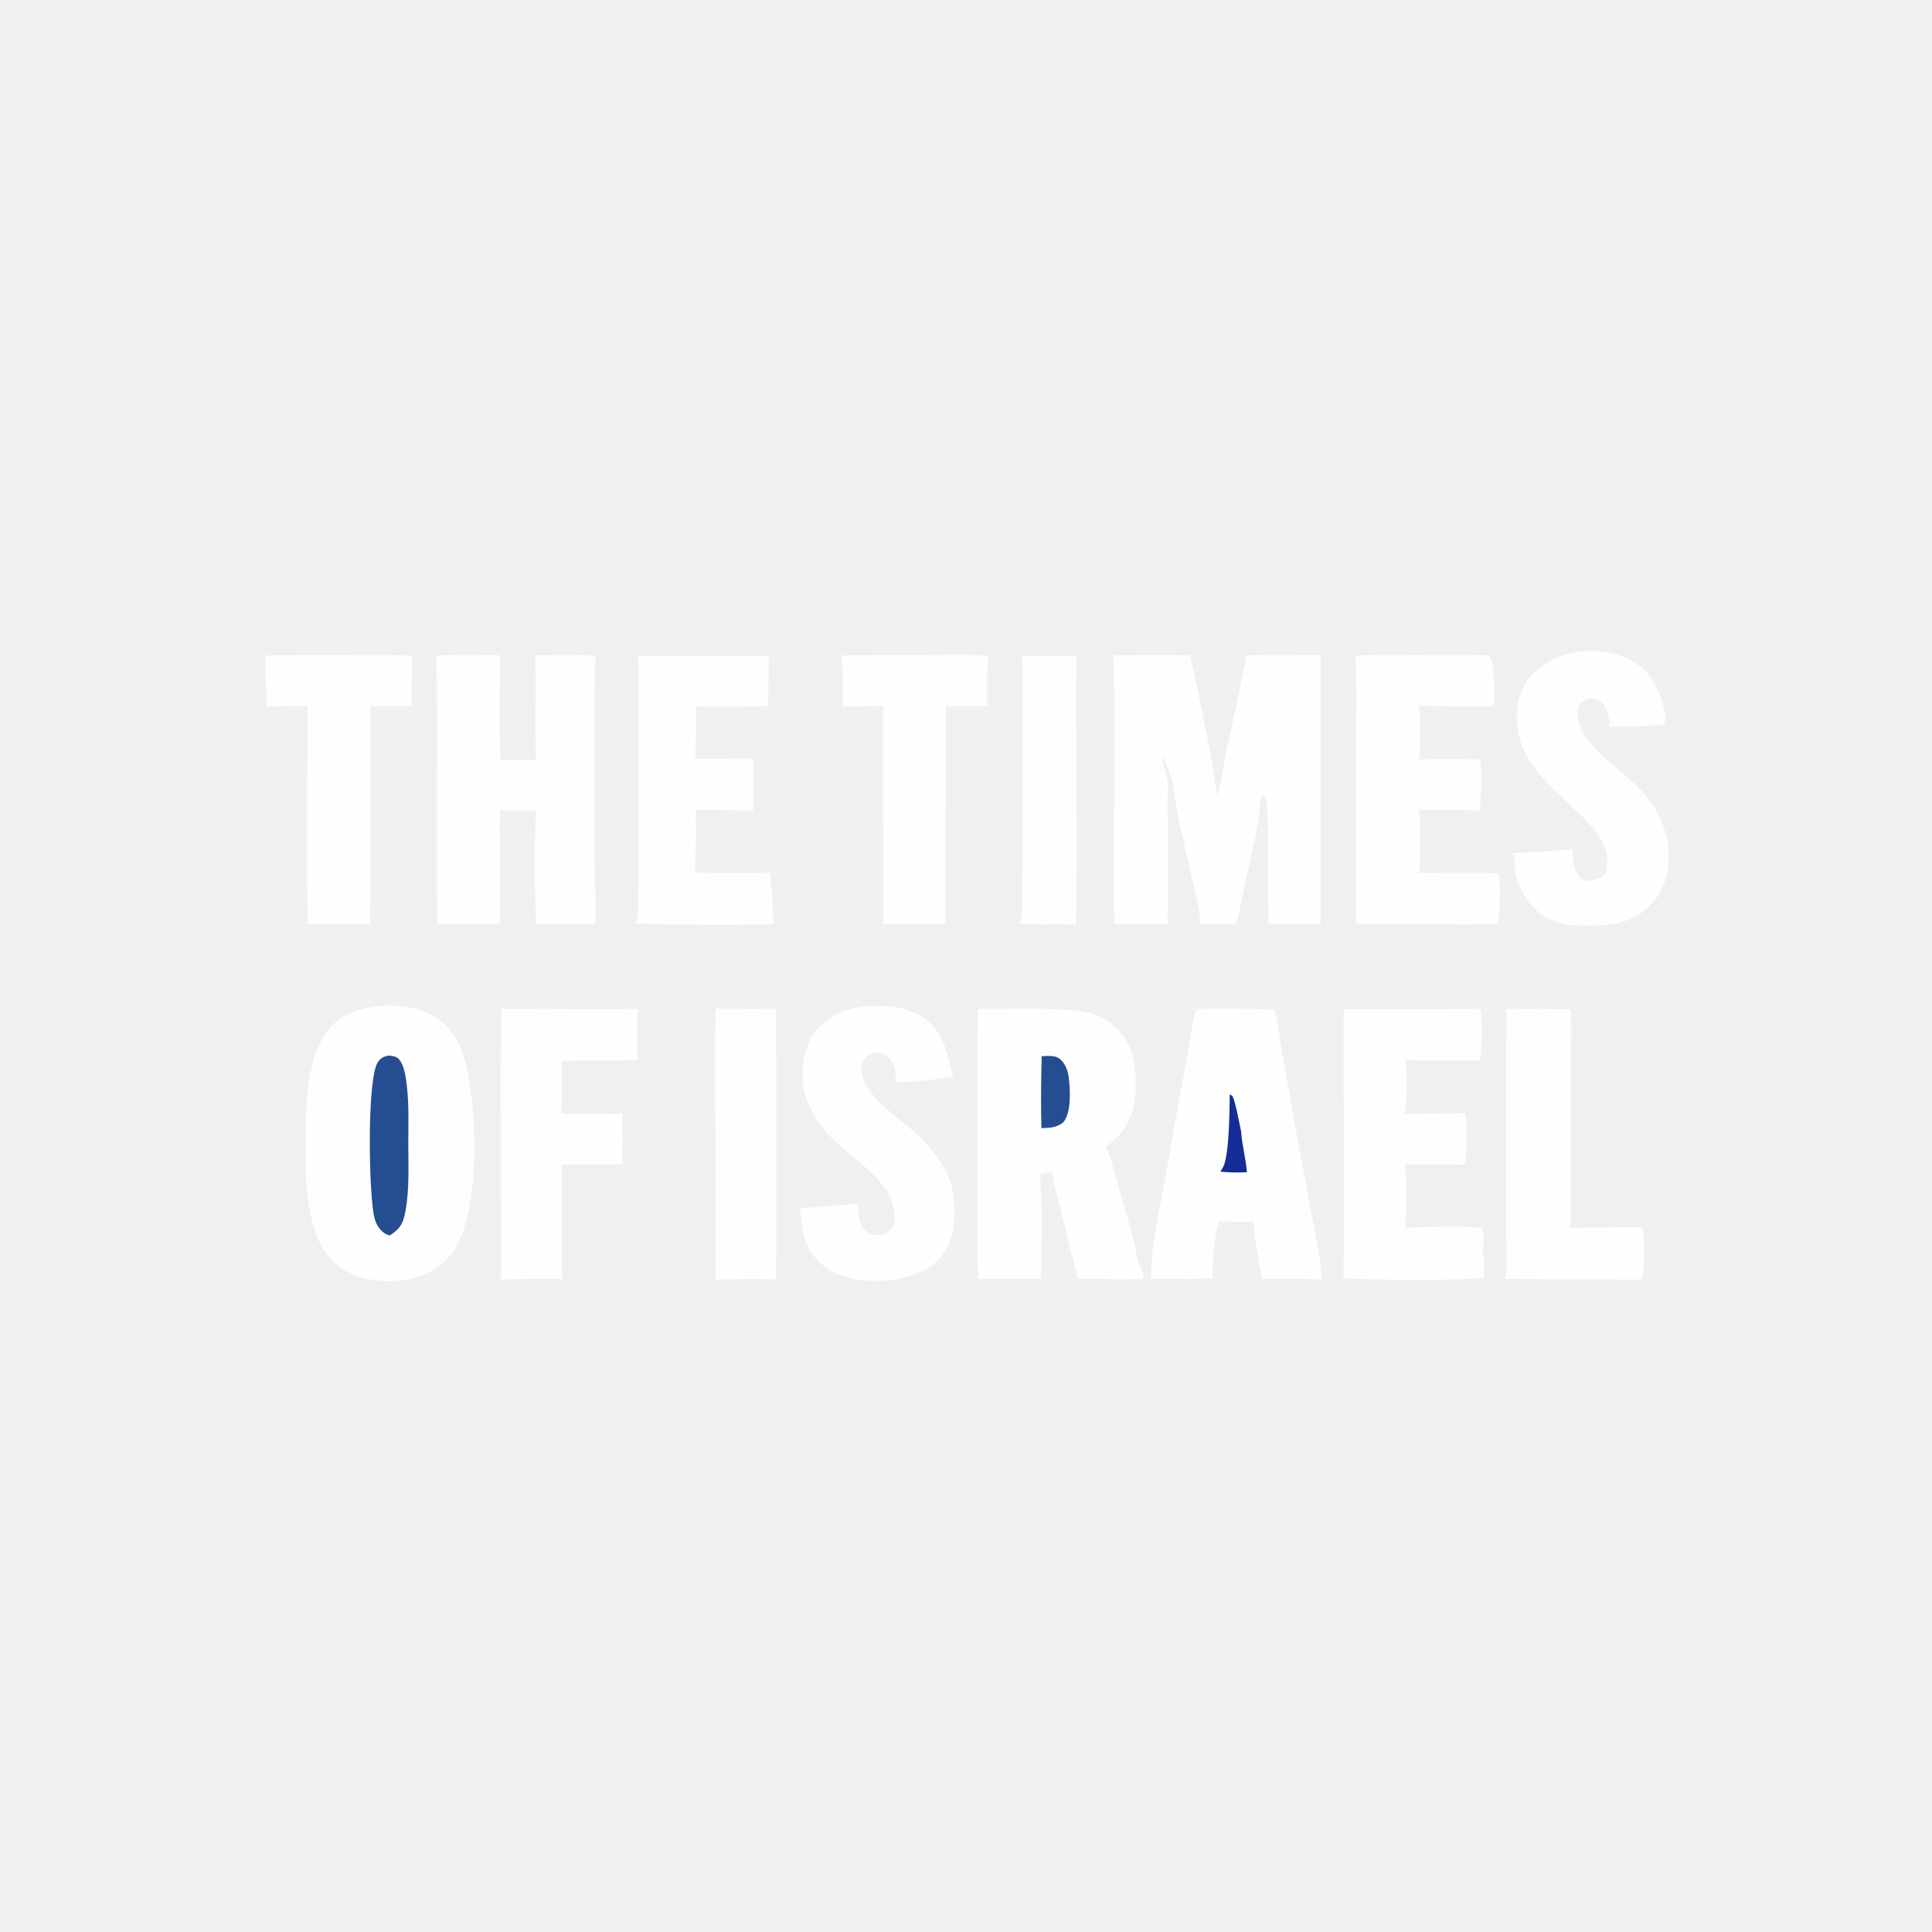
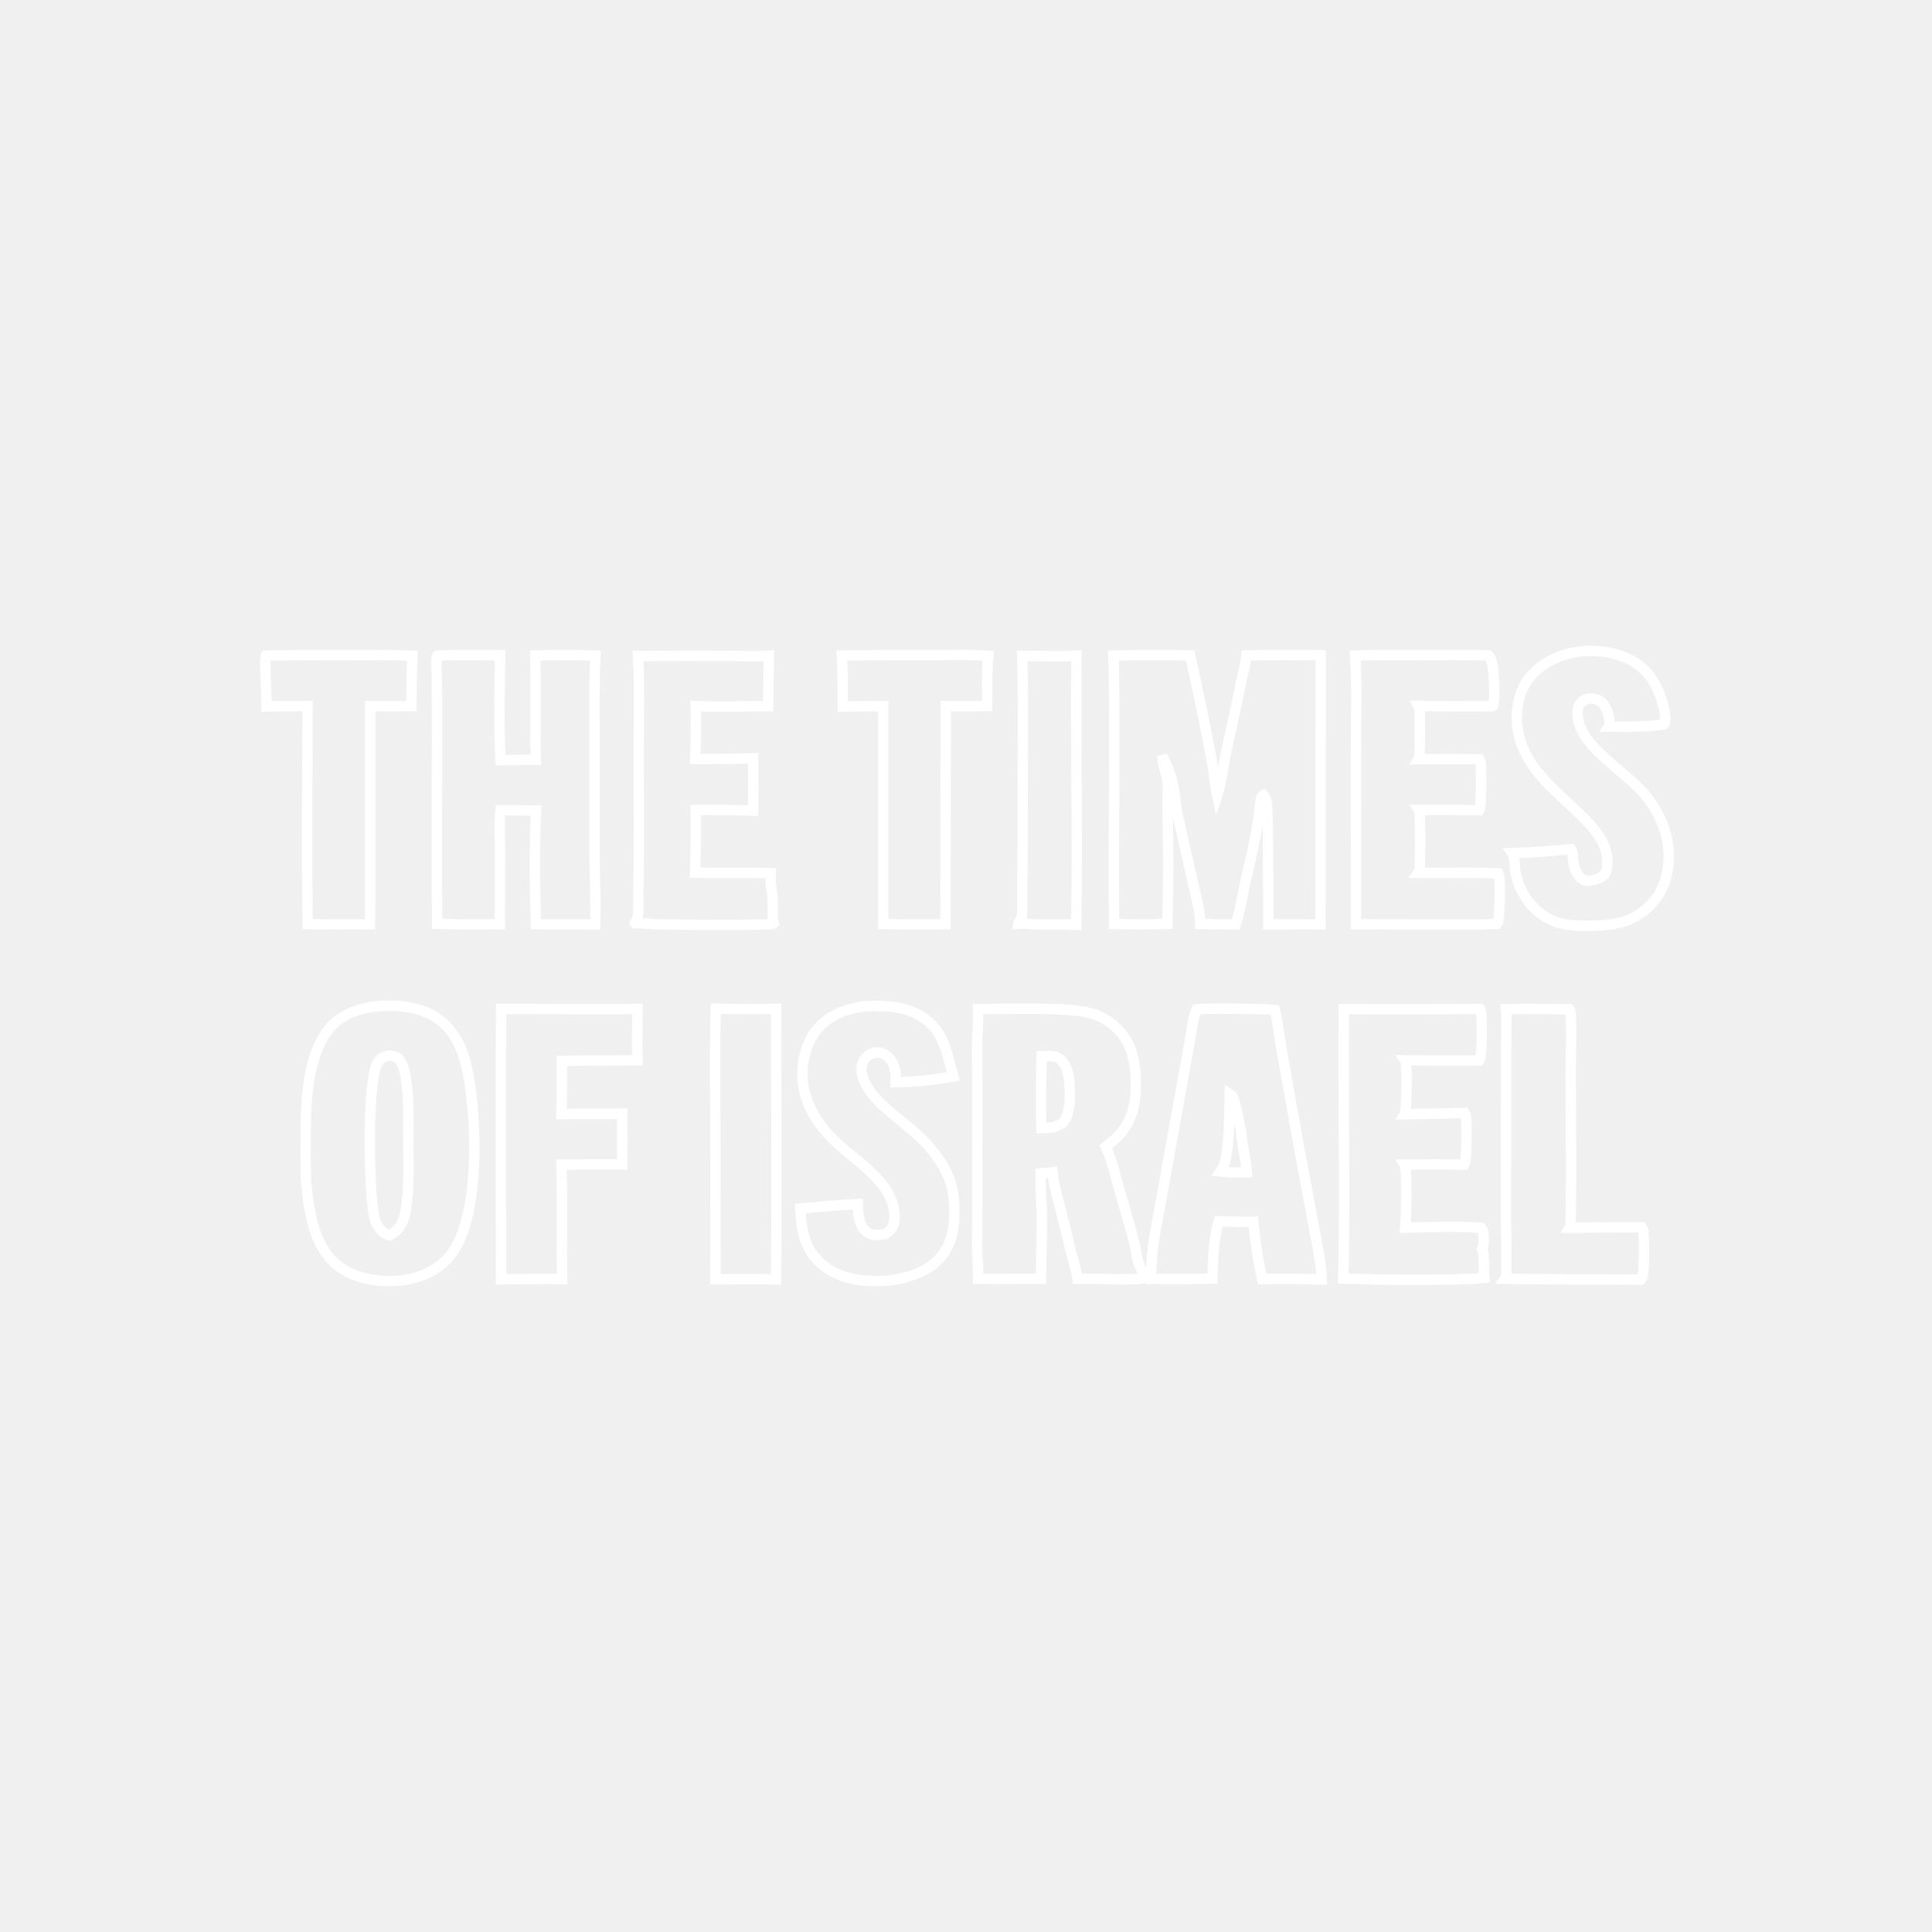
<svg xmlns="http://www.w3.org/2000/svg" width="932" height="932" viewBox="0 0 932 932">
-   <g fill="none" transform="translate(128 314)">
-     <path fill="#FEFEFE" d="M391.275 2.266C390.897 45.554 391.806 88.877 391.165 132.156 384.228 131.752 377.29 132.154 370.362 131.887 368.458 131.607 366.42 131.633 364.491 131.558L364.417 131.3 363.317 131.468 363.374 131.062C364.397 129.895 364.74 129.208 364.896 127.737 365.385 123.156 365.084 118.342 365.154 113.734 365.304 102.686 365.351 91.638 365.295 80.589 365.301 54.569 365.835 28.451 365.106 2.442 373.75 2.281 382.681 2.893 391.275 2.266ZM217.281 172.594C226.99 172.805 236.7 172.829 246.411 172.666 246.39 216.162 246.893 259.689 246.337 303.181 236.619 302.978 226.87 303.141 217.149 303.166L217.076 227.668C217.078 209.326 216.752 190.929 217.281 172.594ZM278.124 2.188C292.143 2.025 306.163 1.973 320.182 2.031 329.637 2.029 339.321 1.655 348.737 2.362 347.942 10.331 348.371 18.6 348.218 26.612 341.566 26.701 334.915 26.699 328.263 26.608L328.104 113.925C328.175 119.894 328.097 125.87 328.075 131.84 318.068 131.977 308.062 131.94 298.057 131.728L298.041 26.618 278.534 26.802C278.494 18.603 278.594 10.377 278.124 2.188ZM1.073 2.185C13.881 2.025 26.689 1.975 39.498 2.038 49.966 2.038 60.49 1.827 70.944 2.341 70.569 10.421 70.584 18.532 70.459 26.619 63.854 26.68 57.249 26.678 50.644 26.613L50.618 115.313C50.632 120.823 50.584 126.332 50.474 131.841 40.457 131.964 30.441 131.947 20.425 131.79 19.866 96.763 20.267 61.651 20.381 26.618 13.784 26.752 7.186 26.575.591 26.791.7 22.216-.521 5.183.266 2.371L1.073 2.185ZM598.417 172.815C608.614 172.534 618.887 172.806 629.091 172.855 629.266 173.131 629.44 173.394 629.536 173.701 630.325 176.204 629.695 196.576 629.692 201.165 629.673 225.886 630.212 250.699 629.671 275.411 629.647 276.45 629.629 277.32 629.1 278.277 640.714 278.115 652.328 278.026 663.942 278.008 664.153 278.361 664.38 278.724 664.5 279.11 665.321 281.773 665.335 300.626 664.118 302.724L663.605 303.298C657.463 303.399 651.249 303.176 645.098 303.171 629.393 303.23 613.689 303.138 597.987 302.895 598.497 302.182 598.574 301.623 598.598 300.796 598.854 292.534 598.553 284.19 598.559 275.918L598.561 220.109 598.581 189.594C598.596 184.094 599.037 178.273 598.417 172.815ZM113.76 172.672C135.687 172.603 157.61 173.052 179.542 172.692 179.508 180.937 179.224 189.246 179.542 197.483L142.977 197.73C143.042 206.293 143.154 214.848 142.82 223.408 152.612 223.186 162.413 223.565 172.198 223.191 172.28 231.378 172.263 239.565 172.146 247.752 162.389 247.686 152.631 247.712 142.873 247.831 143.307 266.224 142.869 284.627 143.142 303.021 133.366 302.821 123.498 303.12 113.712 303.17L113.621 234.583C113.535 213.947 113.582 193.31 113.76 172.672ZM179.745 2.459C193.809 2.337 207.872 2.307 221.935 2.37 228.836 2.388 236.055 2.789 242.916 2.285 242.75 10.403 242.64 18.521 242.585 26.64 231.022 26.643 219.179 27.219 207.647 26.599 207.812 35.119 207.724 43.637 207.385 52.154 216.699 52.176 226.01 52.062 235.319 51.812 235.437 60.223 235.447 68.634 235.349 77.045 226.1 76.773 216.848 76.682 207.594 76.773 207.743 86.83 207.646 96.884 207.302 106.937 219.432 107.292 231.573 106.91 243.703 107.147 243.451 111.362 244.431 115.458 244.702 119.649 244.946 123.42 244.328 127.706 245.24 131.348 245.063 131.491 244.936 131.705 244.712 131.774 242.848 132.342 193.884 132.133 188.027 131.885 184.966 131.393 181.429 131.565 178.305 131.404 177.908 130.938 179.279 130.094 179.423 129.44 180.31 125.387 179.815 120.599 179.913 116.439 180.436 94.185 180.09 71.872 180.092 49.611 180.092 33.97 180.759 18.062 179.745 2.459ZM636.165.075C643.173-.276 649.946.567 656.303 3.313 664.899 7.026 669.52 12.918 672.555 20.8 673.829 24.108 676.457 32.27 674.756 35.379 668.524 36.732 655.005 36.476 647.937 36.57 648.117 36.269 648.261 36.021 648.317 35.68 648.776 32.839 647.292 27.483 645.14 25.27 644.972 25.095 644.794 24.928 644.607 24.769 644.42 24.611 644.224 24.461 644.019 24.32 643.813 24.18 643.6 24.05 643.379 23.93 643.159 23.81 642.931 23.701 642.697 23.601 642.464 23.503 642.225 23.415 641.981 23.339 641.736 23.262 641.488 23.197 641.236 23.145 640.984 23.092 640.729 23.05 640.473 23.021 640.216 22.993 639.957 22.976 639.698 22.971 637.914 22.949 636.061 23.56 634.822 24.719 633.13 26.302 632.906 28.713 633.018 30.789 633.87 46.571 656.471 57.806 666.241 70.231 672.661 78.395 676.688 87.748 676.98 97.771 677.26 107.348 674.637 116.714 666.968 123.762 658.845 131.225 649.945 132.471 638.787 132.581 633.902 132.617 628.649 132.589 623.974 131.218 612.568 127.872 605.185 117.406 603.146 107.327 602.576 104.511 603.026 100.254 601.534 97.73 601.493 97.663 601.449 97.597 601.406 97.532 611.027 97.382 620.404 96.4 629.973 95.72 630.859 97.041 630.678 98.669 630.796 100.167 631.058 103.453 632.107 107.77 635.161 109.957 636.313 110.781 637.761 111.069 639.21 110.839 641.201 110.524 645.006 109.272 646.135 107.754 647.247 106.207 647.238 103.736 647.307 101.947 648.175 79.665 607.658 67.151 604.017 36.889 602.992 28.361 604.638 18.415 610.907 11.597 617.219 4.733 626.354.918 636.165.075ZM290.225 171.36C298.468 171.015 307.138 171.425 314.45 175.19 327.574 181.947 328.478 193.631 331.894 205.323 322.583 206.824 313.548 208.031 304.05 208.036 304.055 207.947 304.061 207.859 304.065 207.771 304.206 203.609 303.95 199.094 300.442 195.953 298.985 194.647 297.128 193.676 294.996 193.723 292.934 193.768 291.045 194.789 289.743 196.168 284.538 201.683 289.798 210.48 293.934 215.189 301.135 223.392 311.238 229.437 318.691 237.509 325.087 244.439 330.737 253.109 331.83 262.12 333.083 272.438 332.897 284.878 325.109 293.236 319.031 299.759 308.855 303.005 299.611 303.793 299.245 303.819 298.878 303.842 298.51 303.862 287.737 304.434 277.276 302.98 268.994 296.322 259.977 289.075 258.516 279.152 258.019 268.965 267.27 268.177 276.475 267.288 285.755 266.812 285.768 267.926 285.828 269.038 285.933 270.148 286.29 273.565 286.912 278.069 290.208 280.338 292.945 282.224 295.625 281.766 298.801 281.402 299.741 280.824 300.756 280.15 301.484 279.359 303.587 277.073 303.714 274.111 303.456 271.308 301.865 254.034 281.643 244.801 270.815 232.412 264.962 225.715 260.574 217.678 259.456 209.206 258.212 199.776 260.27 188.959 267.158 181.426 272.847 175.207 281.451 172.215 290.225 171.36ZM520.25 172.812C542.133 172.897 564.016 172.868 585.899 172.725 586.082 173.067 586.275 173.422 586.37 173.794 587.066 176.546 587.021 195.767 585.671 197.622 573.669 197.545 561.672 197.67 549.67 197.489 549.839 197.756 549.974 197.933 550.081 198.216 550.904 200.389 550.595 221.829 549.636 223.494 559.25 223.216 568.852 223.275 578.47 222.87 578.646 223.174 578.86 223.479 578.974 223.807 579.782 226.124 579.567 246.041 578.466 247.809 568.817 247.725 559.168 247.718 549.519 247.788 550.978 250.085 550.38 273.846 549.898 278.243 561.931 277.948 574.576 277.388 586.562 278.327 588.044 280.091 587.843 284.977 587.454 287.263 587.372 287.737 587.193 288.072 586.969 288.502 588.236 291.118 587.721 299.013 588.01 302.394 586.462 302.541 584.916 302.697 583.371 302.864 562.414 303.768 540.983 303.427 520.01 302.793 521.028 259.494 519.778 216.124 520.25 172.812ZM525.742 2.203C535.902 1.899 546.107 2.042 556.273 2.037 567.521 2.032 578.791 1.908 590.037 2.121 592.002 3.649 592.397 9.889 592.573 12.327 592.848 16.113 593.193 23.062 592.254 26.575 591.685 26.983 559.471 26.625 556.238 26.568 556.413 26.902 556.611 27.252 556.701 27.615 557.189 29.598 557.003 49.171 556.68 51.151 556.608 51.586 556.416 51.878 556.187 52.259 566.026 52.152 575.865 52.148 585.704 52.247 585.825 52.442 585.984 52.672 586.065 52.89 586.828 54.931 586.621 75.34 585.607 76.89 575.86 76.634 566.07 76.768 556.317 76.744 556.401 76.89 556.572 77.164 556.633 77.339 557.296 79.297 557.135 102.024 556.84 105.356 556.782 106.01 556.567 106.508 556.18 107.057 569.009 107.191 581.89 106.754 594.705 107.318 594.874 107.643 595.043 107.979 595.125 108.332 595.814 111.303 595.591 129.739 594.306 131.652 585.074 132.147 575.754 131.962 566.507 131.96 553.048 131.99 539.59 131.937 526.133 131.799L526.103 48.273C526.117 32.974 526.723 17.467 525.742 2.203ZM427.744 291.904C428.601 282.434 430.631 273.27 432.32 263.912L439.736 222.656 445.875 188.695C446.863 183.408 447.214 177.978 449.262 172.902 452.625 172.242 482.964 172.649 487.019 173.235 488.529 179.312 489.056 185.617 490.15 191.766L498.205 237.05 505.787 277.766C507.345 286.278 509.301 294.565 509.59 303.226 500.109 302.917 490.313 302.771 480.834 303.05 478.832 293.738 477.466 284.828 476.578 275.381 470.975 275.476 465.427 275.365 459.832 275.166 457.318 284.344 457.213 293.352 456.858 302.75L446.554 303.017 427.126 302.946 427.744 291.904Z" />
-     <path fill="#152C96" d="M465.236,213.921 C465.547,214.124 466.24,214.459 466.45,214.715 C467.834,216.406 470.073,229.077 470.758,232.026 C471.128,238.517 473.047,244.943 473.499,251.486 C469.21,251.663 464.947,251.681 460.684,251.18 C461.553,249.935 462.331,248.647 462.744,247.222 C465.007,239.402 465.123,222.352 465.236,213.921 Z" />
-     <path fill="#FEFEFE" d="M84.198 2.175C93.872 1.9 103.594 2.036 113.273 2.071 113.087 18.846 112.523 35.959 113.448 52.709L130.472 52.498C130.008 35.729 130.532 18.952 130.194 2.181 139.841 1.968 149.558 1.889 159.201 2.227 158.584 16.469 158.767 30.783 158.761 45.033L158.781 98.93C158.854 109.966 159.538 120.905 159.101 131.948L152.348 131.915C145.069 131.945 137.789 131.938 130.51 131.895 129.944 113.824 129.769 95.029 130.54 76.967 124.848 76.892 119.156 76.852 113.464 76.847 112.748 83.193 113.206 89.901 113.208 96.28L113.163 131.829C103.081 132.001 93 131.937 82.921 131.636 82.388 91.868 83.096 52.063 82.723 12.285 82.707 10.658 82.066 3.179 82.959 2.258L84.198 2.175ZM343.81 172.751C357.109 172.789 386.686 171.671 397.965 174.728 402.5 175.956 406.683 178.322 410.001 181.315 418.671 189.138 420.058 200.095 419.886 210.531 419.723 220.367 417.29 229.192 409.069 236.245 407.881 237.258 406.681 238.26 405.469 239.25 408.81 246.886 410.653 255.387 412.921 263.342 415.78 273.378 419.179 283.404 420.732 293.683 421.574 296.456 423.474 299.659 423.691 302.468 422.507 303.466 412.892 302.968 410.504 303.193 404.384 302.754 397.966 302.971 391.81 302.874 391.261 298.848 389.905 294.891 388.901 290.937L383.671 269.727C382.164 263.7 380.339 257.656 379.693 251.495L373.971 252.056C373.713 258.621 374.484 265.248 374.564 271.821 374.69 282.152 374.293 292.536 374.158 302.871 364.053 302.845 353.983 303.085 343.869 302.909L343.799 295.941C343.044 290.109 343.425 283.91 343.407 278.037L343.441 243.591 343.422 204.482C343.42 196.959 342.995 189.174 343.783 181.689 343.798 178.714 343.878 175.725 343.81 172.751Z" />
-     <path fill="#244D92" d="M374.525,195.514 C377.087,195.433 380.595,195.027 382.754,196.463 C385.877,198.539 387.238,202.773 387.603,206.057 C388.251,211.882 388.965,222.986 384.731,227.608 C381.507,230.012 378.407,230.103 374.377,230.219 C374.084,218.69 374.213,207.044 374.525,195.514 Z" />
-     <path fill="#FEFEFE" d="M54.513,171.366 C63.83,170.626 74.242,171.662 82.017,176.6 C91.912,182.886 95.799,193.677 97.768,203.852 C101.988,225.652 103.894,273.437 89.247,291.575 C83.727,298.413 75.867,302.183 66.635,303.557 C66.327,303.597 66.019,303.634 65.71,303.665 C55.315,304.782 44.429,303.212 36.059,297.338 C24.344,289.118 21.653,273.391 20.142,260.966 C19.26,253.717 19.464,246.336 19.458,239.054 C19.446,221.796 19.078,194.928 31.858,181.05 C37.464,174.962 45.927,172.189 54.513,171.366 Z" />
-     <path fill="#244D92" d="M59.502,195.202 C61.371,195.36 63.257,195.583 64.479,196.989 C67.056,199.955 67.705,205.393 68.175,209.079 C69.366,218.419 68.959,228.048 68.964,237.436 C68.97,248.345 69.576,259.777 67.539,270.566 C66.513,276.002 65.163,278.737 60.065,281.968 C59.371,281.857 58.743,281.6 58.137,281.283 C55.282,279.787 53.464,276.581 52.709,273.812 C49.871,263.405 48.82,205.748 54.419,198.149 C55.778,196.305 57.159,195.623 59.502,195.202 Z" />
-     <path fill="#FEFEFE" d="M409.116,2.203 C421.448,1.99 433.78,1.968 446.113,2.138 C449.933,19.202 453.449,36.316 456.661,53.479 C457.67,58.88 457.997,64.371 459.164,69.741 C461.556,62.457 462.167,54.518 463.827,47.071 C466.231,36.28 468.614,25.499 470.781,14.667 C471.609,10.527 472.932,6.373 473.274,2.177 C485.205,1.867 497.18,2.055 509.116,2.078 L509.029,131.907 C500.662,131.802 492.276,131.935 483.907,131.97 L483.696,100.588 C483.67,91.481 483.79,82.507 483.085,73.402 C482.718,71.975 482.549,70.715 481.504,69.548 C480.736,69.914 480.563,70.41 480.352,71.172 C480.119,72.012 480.149,72.882 479.833,73.706 C478.966,86.172 475.175,100.725 472.432,113.143 C471.035,119.466 470.258,125.658 468.096,131.843 C462.406,131.977 456.711,131.841 451.022,131.752 C450.947,124.998 448.791,117.882 447.313,111.255 L440.076,79.038 C438.917,73.743 438.937,68.282 437.515,63.035 C436.387,58.868 434.68,54.576 432.777,50.637 C432.841,56.131 435.197,59.909 435.342,64.147 C435.471,67.925 435.129,71.7 435.187,75.478 C435.669,94.219 435.66,112.96 435.16,131.701 C426.597,131.968 418.035,131.967 409.472,131.699 C408.819,88.549 410.272,45.343 409.116,2.203 Z" />
-   </g>
+   <path fill="none" stroke="#FFF" stroke-width="5" d="M519.275 316.266C518.897 359.554 519.806 402.877 519.165 446.156 512.228 445.752 505.29 446.154 498.362 445.887 496.458 445.607 494.42 445.633 492.491 445.558L492.417 445.3 491.317 445.468 491.374 445.062C492.397 443.895 492.74 443.208 492.896 441.737 493.385 437.156 493.084 432.342 493.154 427.734 493.304 416.686 493.351 405.638 493.295 394.589 493.301 368.569 493.835 342.451 493.106 316.442 501.75 316.281 510.681 316.893 519.275 316.266ZM345.281 486.594C354.99 486.805 364.7 486.829 374.411 486.666 374.39 530.162 374.893 573.689 374.337 617.181 364.619 616.978 354.87 617.141 345.149 617.166L345.076 541.668C345.078 523.326 344.752 504.929 345.281 486.594ZM406.124 316.188C420.143 316.025 434.163 315.973 448.182 316.031 457.637 316.029 467.321 315.655 476.737 316.362 475.942 324.331 476.371 332.6 476.218 340.612 469.566 340.701 462.915 340.699 456.263 340.608L456.104 427.925C456.175 433.894 456.097 439.87 456.075 445.84 446.068 445.977 436.062 445.94 426.057 445.728L426.041 340.618 406.534 340.802C406.494 332.603 406.594 324.377 406.124 316.188ZM129.073 316.185C141.881 316.025 154.689 315.975 167.498 316.038 177.966 316.038 188.49 315.827 198.944 316.341 198.569 324.421 198.584 332.532 198.459 340.619 191.854 340.68 185.249 340.678 178.644 340.613L178.618 429.313C178.632 434.823 178.584 440.332 178.474 445.841 168.457 445.964 158.441 445.947 148.425 445.79 147.866 410.763 148.267 375.651 148.381 340.618 141.784 340.752 135.186 340.575 128.591 340.791 128.7 336.216 127.479 319.183 128.266 316.371L129.073 316.185ZM726.417 486.815C736.614 486.534 746.887 486.806 757.091 486.855 757.266 487.131 757.44 487.394 757.536 487.701 758.325 490.204 757.695 510.576 757.692 515.165 757.673 539.886 758.212 564.699 757.671 589.411 757.647 590.45 757.629 591.32 757.1 592.277 768.714 592.115 780.328 592.026 791.942 592.008 792.153 592.361 792.38 592.724 792.5 593.11 793.321 595.773 793.335 614.626 792.118 616.724L791.605 617.298C785.463 617.399 779.249 617.176 773.098 617.171 757.393 617.23 741.689 617.138 725.987 616.895 726.497 616.182 726.574 615.623 726.598 614.796 726.854 606.534 726.553 598.19 726.559 589.918L726.561 534.109 726.581 503.594C726.596 498.094 727.037 492.273 726.417 486.815ZM241.76 486.672C263.687 486.603 285.61 487.052 307.542 486.692 307.508 494.937 307.224 503.246 307.542 511.483L270.977 511.73C271.042 520.293 271.154 528.848 270.82 537.408 280.612 537.186 290.413 537.565 300.198 537.191 300.28 545.378 300.263 553.565 300.146 561.752 290.389 561.686 280.631 561.712 270.873 561.831 271.307 580.224 270.869 598.627 271.142 617.021 261.366 616.821 251.498 617.12 241.712 617.17L241.621 548.583C241.535 527.947 241.582 507.31 241.76 486.672ZM307.745 316.459C321.809 316.337 335.872 316.307 349.935 316.37 356.836 316.388 364.055 316.789 370.916 316.285 370.75 324.403 370.64 332.521 370.585 340.64 359.022 340.643 347.179 341.219 335.647 340.599 335.812 349.119 335.724 357.637 335.385 366.154 344.699 366.176 354.01 366.062 363.319 365.812 363.437 374.223 363.447 382.634 363.349 391.045 354.1 390.773 344.848 390.682 335.594 390.773 335.743 400.83 335.646 410.884 335.302 420.937 347.432 421.292 359.573 420.91 371.703 421.147 371.451 425.362 372.431 429.458 372.702 433.649 372.946 437.42 372.328 441.706 373.24 445.348 373.063 445.491 372.936 445.705 372.712 445.774 370.848 446.342 321.884 446.133 316.027 445.885 312.966 445.393 309.429 445.565 306.305 445.404 305.908 444.938 307.279 444.094 307.423 443.44 308.31 439.387 307.815 434.599 307.913 430.439 308.436 408.185 308.09 385.872 308.092 363.611 308.092 347.97 308.759 332.062 307.745 316.459ZM764.165 314.075C771.173 313.724 777.946 314.567 784.303 317.313 792.899 321.026 797.52 326.918 800.555 334.8 801.829 338.108 804.457 346.27 802.756 349.379 796.524 350.732 783.005 350.476 775.937 350.57 776.117 350.269 776.261 350.021 776.317 349.68 776.776 346.839 775.292 341.483 773.14 339.27 772.972 339.095 772.794 338.928 772.607 338.769 772.42 338.611 772.224 338.461 772.019 338.32 771.813 338.18 771.6 338.05 771.379 337.93 771.159 337.81 770.931 337.701 770.697 337.601 770.464 337.503 770.225 337.415 769.981 337.339 769.736 337.262 769.488 337.197 769.236 337.145 768.984 337.092 768.729 337.05 768.473 337.021 768.216 336.993 767.957 336.976 767.698 336.971 765.914 336.949 764.061 337.56 762.822 338.719 761.13 340.302 760.906 342.713 761.018 344.789 761.87 360.571 784.471 371.806 794.241 384.231 800.661 392.395 804.688 401.748 804.98 411.771 805.26 421.348 802.637 430.714 794.968 437.762 786.845 445.225 777.945 446.471 766.787 446.581 761.902 446.617 756.649 446.589 751.974 445.218 740.568 441.872 733.185 431.406 731.146 421.327 730.576 418.511 731.026 414.254 729.534 411.73 729.493 411.663 729.449 411.597 729.406 411.532 739.027 411.382 748.404 410.4 757.973 409.72 758.859 411.041 758.678 412.669 758.796 414.167 759.058 417.453 760.107 421.77 763.161 423.957 764.313 424.781 765.761 425.069 767.21 424.839 769.201 424.524 773.006 423.272 774.135 421.754 775.247 420.207 775.238 417.736 775.307 415.947 776.175 393.665 735.658 381.151 732.017 350.889 730.992 342.361 732.638 332.415 738.907 325.597 745.219 318.733 754.354 314.918 764.165 314.075ZM418.225 485.36C426.468 485.015 435.138 485.425 442.45 489.19 455.574 495.947 456.478 507.631 459.894 519.323 450.583 520.824 441.548 522.031 432.05 522.036 432.055 521.947 432.061 521.859 432.065 521.771 432.206 517.609 431.95 513.094 428.442 509.953 426.985 508.647 425.128 507.676 422.996 507.723 420.934 507.768 419.045 508.789 417.743 510.168 412.538 515.683 417.798 524.48 421.934 529.189 429.135 537.392 439.238 543.437 446.691 551.509 453.087 558.439 458.737 567.109 459.83 576.12 461.083 586.438 460.897 598.878 453.109 607.236 447.031 613.759 436.855 617.005 427.611 617.793 427.245 617.819 426.878 617.842 426.51 617.862 415.737 618.434 405.276 616.98 396.994 610.322 387.977 603.075 386.516 593.152 386.019 582.965 395.27 582.177 404.475 581.288 413.755 580.812 413.768 581.926 413.828 583.038 413.933 584.148 414.29 587.565 414.912 592.069 418.208 594.338 420.945 596.224 423.625 595.766 426.801 595.402 427.741 594.824 428.756 594.15 429.484 593.359 431.587 591.073 431.714 588.111 431.456 585.308 429.865 568.034 409.643 558.801 398.815 546.412 392.962 539.715 388.574 531.678 387.456 523.206 386.212 513.776 388.27 502.959 395.158 495.426 400.847 489.207 409.451 486.215 418.225 485.36ZM648.25 486.812C670.133 486.897 692.016 486.868 713.899 486.725 714.082 487.067 714.275 487.422 714.37 487.794 715.066 490.546 715.021 509.767 713.671 511.622 701.669 511.545 689.672 511.67 677.67 511.489 677.839 511.756 677.974 511.933 678.081 512.216 678.904 514.389 678.595 535.829 677.636 537.494 687.25 537.216 696.852 537.275 706.47 536.87 706.646 537.174 706.86 537.479 706.974 537.807 707.782 540.124 707.567 560.041 706.466 561.809 696.817 561.725 687.168 561.718 677.519 561.788 678.978 564.085 678.38 587.846 677.898 592.243 689.931 591.948 702.576 591.388 714.562 592.327 716.044 594.091 715.843 598.977 715.454 601.263 715.372 601.737 715.193 602.072 714.969 602.502 716.236 605.118 715.721 613.013 716.01 616.394 714.462 616.541 712.916 616.697 711.371 616.864 690.414 617.768 668.983 617.427 648.01 616.793 649.028 573.494 647.778 530.124 648.25 486.812ZM653.742 316.203C663.902 315.899 674.107 316.042 684.273 316.037 695.521 316.032 706.791 315.908 718.037 316.121 720.002 317.649 720.397 323.889 720.573 326.327 720.848 330.113 721.193 337.062 720.254 340.575 719.685 340.983 687.471 340.625 684.238 340.568 684.413 340.902 684.611 341.252 684.701 341.615 685.189 343.598 685.003 363.171 684.68 365.151 684.608 365.586 684.416 365.878 684.187 366.259 694.026 366.152 703.865 366.148 713.704 366.247 713.825 366.442 713.984 366.672 714.065 366.89 714.828 368.931 714.621 389.34 713.607 390.89 703.86 390.634 694.07 390.768 684.317 390.744 684.401 390.89 684.572 391.164 684.633 391.339 685.296 393.297 685.135 416.024 684.84 419.356 684.782 420.01 684.567 420.508 684.18 421.057 697.009 421.191 709.89 420.754 722.705 421.318 722.874 421.643 723.043 421.979 723.125 422.332 723.814 425.303 723.591 443.739 722.306 445.652 713.074 446.147 703.754 445.962 694.507 445.96 681.048 445.99 667.59 445.937 654.133 445.799L654.103 362.273C654.117 346.974 654.723 331.467 653.742 316.203ZM615.019 487.235C616.529 493.312 617.056 499.617 618.15 505.766L626.205 551.05 633.787 591.766C635.345 600.278 637.301 608.565 637.59 617.226 628.109 616.917 618.313 616.771 608.834 617.05 606.832 607.738 605.466 598.828 604.578 589.381 598.975 589.476 593.427 589.365 587.832 589.166 585.318 598.344 585.213 607.352 584.858 616.75L574.554 617.017 555.126 616.946 555.744 605.904C556.601 596.434 558.631 587.27 560.32 577.912L567.736 536.656 573.875 502.695C574.863 497.408 575.214 491.978 577.262 486.902 578.43 486.673 582.853 486.572 588.299 486.563L590.321 486.564C600.27 486.586 612.543 486.877 615.019 487.235ZM593.236 527.921C593.123 536.352 593.007 553.402 590.744 561.222 590.331 562.647 589.553 563.935 588.684 565.18 592.947 565.681 597.21 565.663 601.499 565.486 601.047 558.943 599.128 552.517 598.758 546.026 598.44 544.657 597.787 541.192 597.04 537.703L596.866 536.899C596.048 533.151 595.142 529.561 594.45 528.715 594.24 528.459 593.547 528.124 593.236 527.921ZM212.198 316.175C221.872 315.9 231.594 316.036 241.273 316.071 241.087 332.846 240.523 349.959 241.448 366.709L258.472 366.498C258.008 349.729 258.532 332.952 258.194 316.181 267.841 315.968 277.558 315.889 287.201 316.227 286.584 330.469 286.767 344.783 286.761 359.033L286.781 412.93C286.854 423.966 287.538 434.905 287.101 445.948L280.348 445.915C273.069 445.945 265.789 445.938 258.51 445.895 257.944 427.824 257.769 409.029 258.54 390.967 252.848 390.892 247.156 390.852 241.464 390.847 240.748 397.193 241.206 403.901 241.208 410.28L241.163 445.829C231.081 446.001 221 445.937 210.921 445.636 210.388 405.868 211.096 366.063 210.723 326.285 210.707 324.658 210.066 317.179 210.959 316.258L212.198 316.175ZM498.859 486.6 500.429 486.616C510.619 486.74 520.466 487.238 525.965 488.728 530.5 489.956 534.683 492.322 538.001 495.315 546.671 503.138 548.058 514.095 547.886 524.531 547.723 534.367 545.29 543.192 537.069 550.245 535.881 551.258 534.681 552.26 533.469 553.25 536.81 560.886 538.653 569.387 540.921 577.342 543.78 587.378 547.179 597.404 548.732 607.683 549.574 610.456 551.474 613.659 551.691 616.468 551 617.05 547.441 617.123 544.121 617.128L543.414 617.128C542.83 617.127 542.261 617.125 541.724 617.125L541.096 617.125C539.978 617.128 539.051 617.142 538.504 617.193 532.384 616.754 525.966 616.971 519.81 616.874 519.261 612.848 517.905 608.891 516.901 604.937L511.671 583.727C511.405 582.663 511.129 581.599 510.852 580.534L510.297 578.402C509.193 574.135 508.149 569.844 507.693 565.495L501.971 566.056C501.713 572.621 502.484 579.248 502.564 585.821 502.69 596.152 502.293 606.536 502.158 616.871 492.053 616.845 481.983 617.085 471.869 616.909L471.799 609.941C471.044 604.109 471.425 597.91 471.407 592.037L471.441 557.591 471.422 518.482C471.42 510.959 470.995 503.174 471.783 495.689 471.798 492.714 471.878 489.725 471.81 486.751 477.13 486.766 485.054 486.597 493.369 486.583L494.932 486.582C496.238 486.584 497.55 486.589 498.859 486.6ZM510.754 510.463C508.595 509.027 505.087 509.433 502.525 509.514 502.213 521.044 502.084 532.69 502.377 544.219 506.407 544.103 509.507 544.012 512.731 541.608 516.965 536.986 516.251 525.882 515.603 520.057 515.238 516.773 513.877 512.539 510.754 510.463ZM210.017 490.6C219.912 496.886 223.799 507.677 225.768 517.852 229.988 539.652 231.894 587.437 217.247 605.575 211.727 612.413 203.867 616.183 194.635 617.557 194.327 617.597 194.019 617.634 193.71 617.665 183.315 618.782 172.429 617.212 164.059 611.338 152.344 603.118 149.653 587.391 148.142 574.966 147.26 567.717 147.464 560.336 147.458 553.054 147.458 552.191 147.456 551.304 147.455 550.396L147.455 548.739C147.471 531.581 148.1 507.818 159.858 495.05 165.464 488.962 173.927 486.189 182.513 485.366 191.83 484.626 202.242 485.662 210.017 490.6ZM187.502 509.202C185.159 509.623 183.778 510.305 182.419 512.149 176.82 519.748 177.871 577.405 180.709 587.812 181.464 590.581 183.282 593.787 186.137 595.283 186.743 595.6 187.371 595.857 188.065 595.968 193.163 592.737 194.513 590.002 195.539 584.566 197.576 573.777 196.97 562.345 196.964 551.436 196.959 542.048 197.366 532.419 196.175 523.079 195.705 519.393 195.056 513.955 192.479 510.989 191.257 509.583 189.371 509.36 187.502 509.202ZM537.116 316.203C549.448 315.99 561.78 315.968 574.113 316.138 577.933 333.202 581.449 350.316 584.661 367.479 585.67 372.88 585.997 378.371 587.164 383.741 589.556 376.457 590.167 368.518 591.827 361.071 594.231 350.28 596.614 339.499 598.781 328.667 599.609 324.527 600.932 320.373 601.274 316.177 613.205 315.867 625.18 316.055 637.116 316.078L637.029 445.907C628.662 445.802 620.276 445.935 611.907 445.97L611.696 414.588C611.67 405.481 611.79 396.507 611.085 387.402 610.718 385.975 610.549 384.715 609.504 383.548 608.736 383.914 608.563 384.41 608.352 385.172 608.119 386.012 608.149 386.882 607.833 387.706 606.966 400.172 603.175 414.725 600.432 427.143 599.035 433.466 598.258 439.658 596.096 445.843 590.406 445.977 584.711 445.841 579.022 445.752 578.947 438.998 576.791 431.882 575.313 425.255L568.076 393.038C566.917 387.743 566.937 382.282 565.515 377.035 564.387 372.868 562.68 368.576 560.777 364.637 560.841 370.131 563.197 373.909 563.342 378.147 563.471 381.925 563.129 385.7 563.187 389.478 563.669 408.219 563.66 426.96 563.16 445.701 554.597 445.968 546.035 445.967 537.472 445.699 536.819 402.549 538.272 359.343 537.116 316.203Z" />
</svg>
